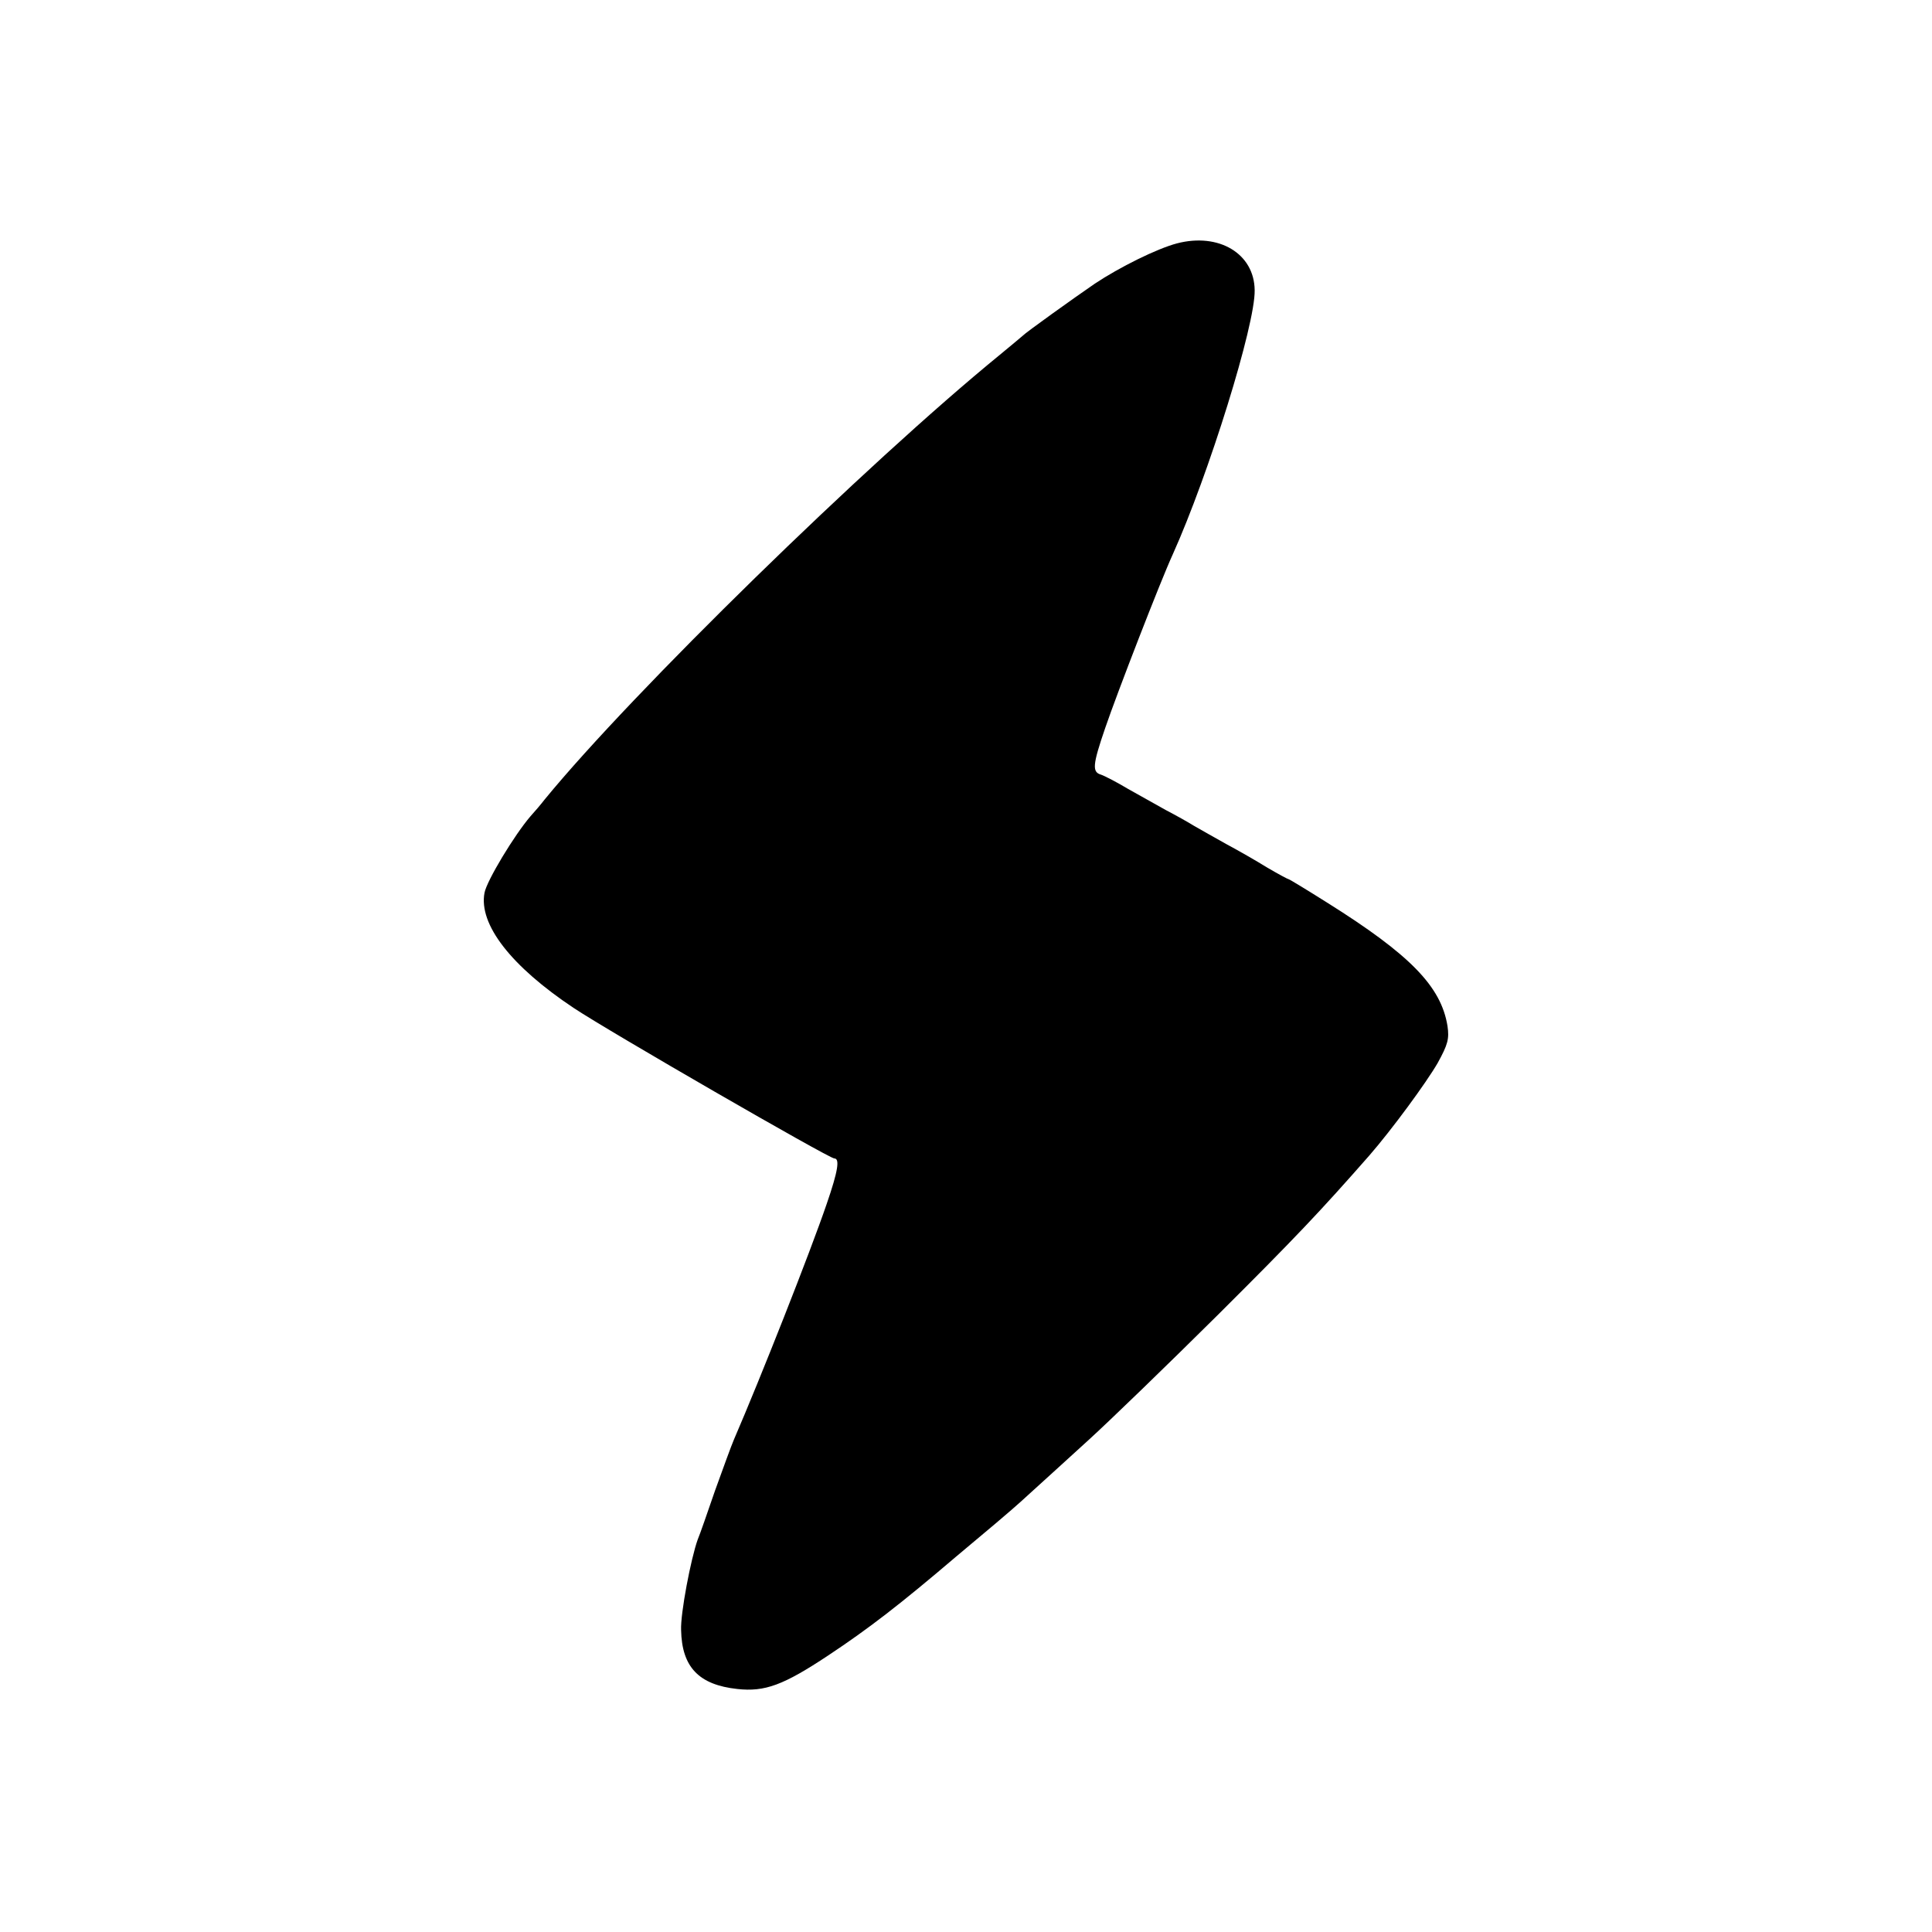
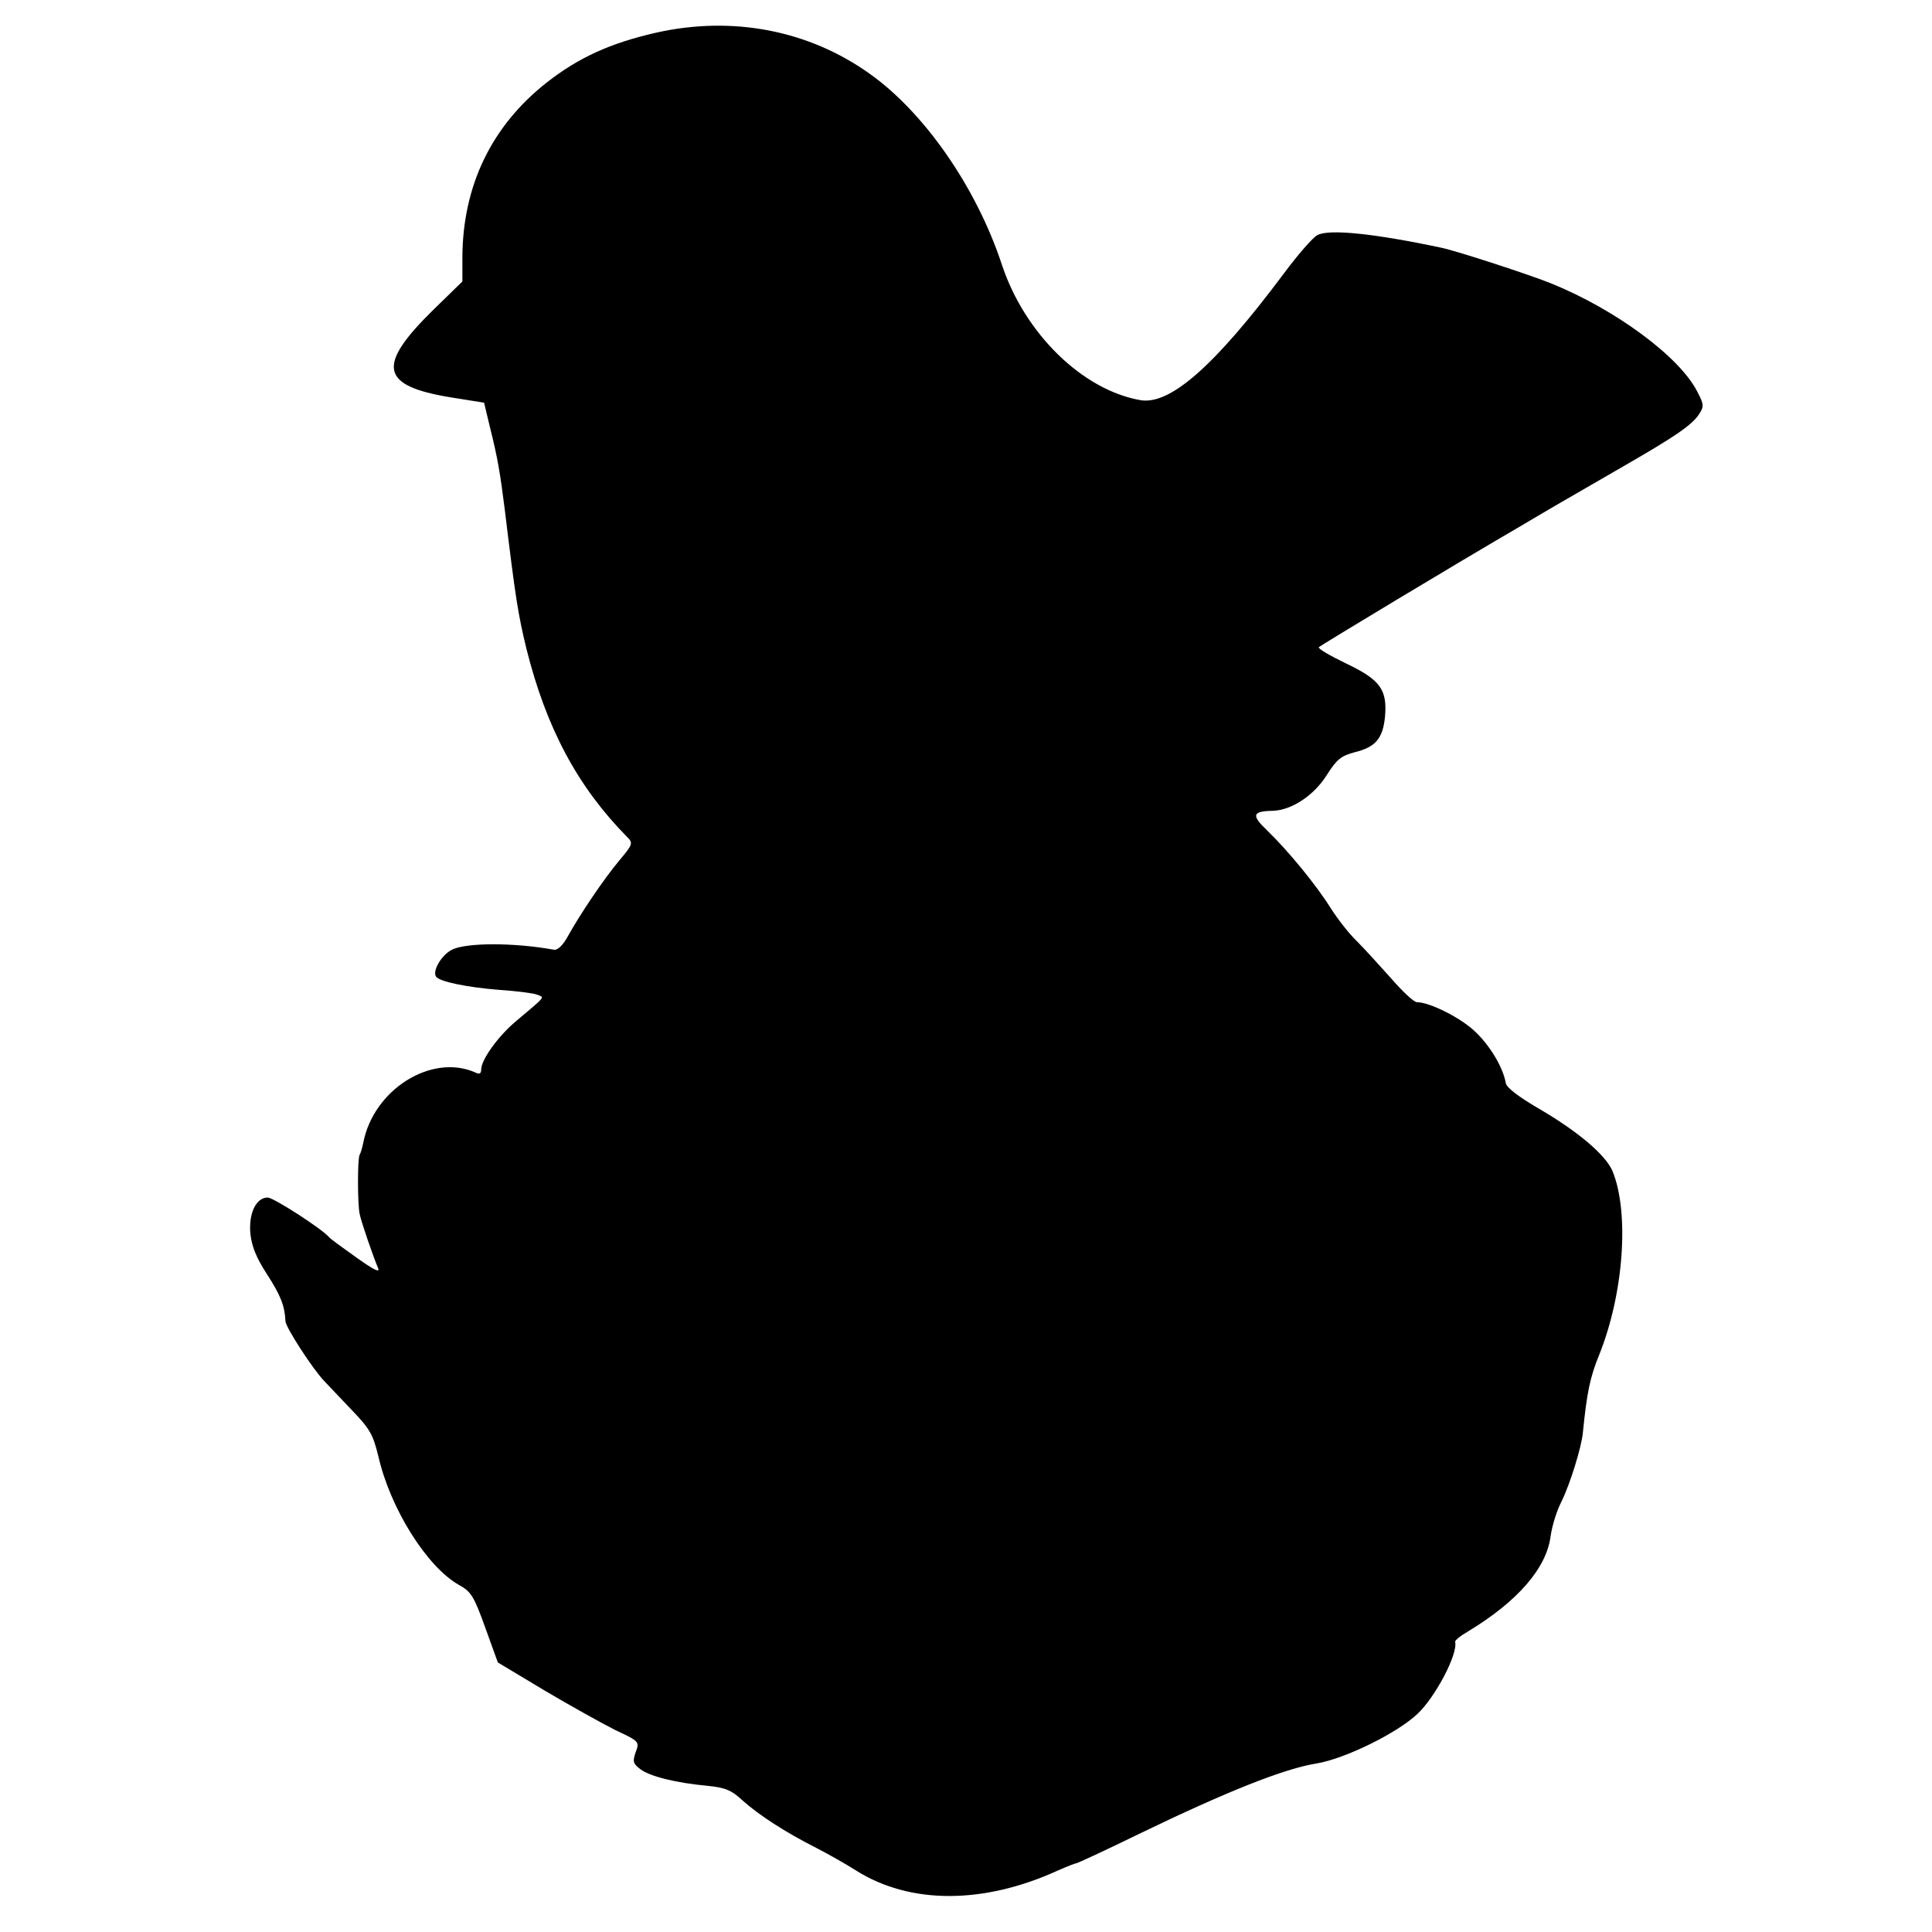
- <svg xmlns="http://www.w3.org/2000/svg" version="1.0" width="512pt" height="512pt" viewBox="0 0 512 512" preserveAspectRatio="xMidYMid meet">
-   <g transform="translate(0,512) scale(0.1,-0.1)" fill="#000000" stroke="none">
-     <path d="M3119 4475 c-53 -14 -152 -63 -218 -107 -54 -37 -184 -130 -191 -138 -3 -3 -30 -25 -60 -50 -355 -290 -974 -895 -1206 -1178 -10 -13 -27 -33 -38 -45 -43 -50 -116 -171 -122 -203 -16 -84 71 -195 236 -305 93 -62 677 -399 691 -399 15 0 10 -33 -20 -120 -44 -129 -176 -463 -246 -625 -7 -16 -29 -77 -50 -135 -20 -58 -40 -116 -46 -130 -18 -50 -46 -196 -44 -240 2 -98 47 -145 149 -156 73 -8 122 10 241 89 107 71 190 135 339 262 39 33 87 73 106 89 19 16 60 51 90 79 30 27 100 91 155 141 55 50 208 198 340 329 208 207 275 278 404 425 60 69 151 193 181 245 27 49 31 64 26 98 -17 105 -99 189 -319 327 -54 34 -100 62 -102 62 -2 0 -28 14 -57 31 -29 18 -78 46 -108 62 -30 17 -68 38 -85 48 -16 10 -50 29 -75 42 -25 14 -70 39 -100 56 -30 18 -63 35 -72 38 -24 7 -23 25 11 124 31 91 146 388 179 460 95 211 219 609 217 700 -1 97 -95 153 -206 124z" />
+ <svg xmlns="http://www.w3.org/2000/svg" version="1.0" width="534pt" height="534pt" viewBox="0 0 534 534" preserveAspectRatio="xMidYMid meet">
+   <g transform="translate(0,534) scale(0.1,-0.1)" fill="#000000" stroke="none">
+     <path d="M1815 5250 c-128 -29 -216 -69 -305 -139 -152 -120 -231 -285 -232 -482 l0 -67 -80 -78 c-158 -155 -147 -210 46 -242 l94 -15 16 -67 c22 -88 28 -125 41 -227 30 -248 37 -291 60 -386 55 -220 142 -382 278 -520 17 -17 17 -20 -21 -65 -45 -54 -108 -148 -142 -209 -14 -26 -29 -40 -39 -38 -110 20 -242 20 -282 0 -29 -15 -54 -58 -44 -74 8 -14 86 -30 175 -37 46 -3 93 -9 104 -13 22 -9 28 -1 -63 -78 -47 -41 -91 -103 -91 -129 0 -12 -5 -14 -17 -8 -121 53 -281 -48 -309 -195 -3 -14 -7 -28 -10 -33 -6 -9 -6 -135 0 -163 4 -21 37 -117 51 -150 6 -14 -12 -5 -61 30 -38 27 -71 51 -74 55 -19 23 -154 110 -170 110 -32 0 -53 -43 -48 -100 4 -35 16 -66 46 -112 38 -59 49 -87 51 -130 1 -17 75 -132 108 -166 10 -11 44 -46 75 -79 51 -53 59 -68 74 -129 33 -144 134 -305 223 -355 33 -18 41 -31 72 -117 l35 -97 130 -78 c71 -42 159 -91 195 -109 66 -31 67 -32 56 -61 -9 -26 -7 -32 13 -47 26 -20 99 -38 186 -46 49 -5 66 -12 97 -41 45 -40 117 -87 204 -131 35 -18 84 -46 109 -62 149 -94 352 -94 558 0 25 11 48 20 51 20 3 0 81 36 173 81 242 117 402 181 492 195 77 13 221 83 278 137 49 46 112 165 104 199 -1 4 15 17 36 29 137 83 217 175 228 264 4 28 17 70 30 95 24 49 55 149 59 190 11 111 20 154 45 215 68 169 84 393 37 508 -19 45 -96 110 -204 173 -55 32 -89 58 -91 70 -7 42 -42 102 -84 142 -39 38 -126 82 -162 82 -8 0 -40 30 -72 67 -33 37 -75 83 -95 103 -20 19 -52 60 -71 90 -40 64 -117 158 -176 215 -44 42 -41 53 17 54 51 2 112 42 147 97 29 46 41 55 79 65 57 14 77 38 83 97 7 76 -13 103 -107 148 -44 21 -78 41 -76 45 3 4 381 232 565 339 8 5 49 29 90 53 41 24 125 72 185 107 141 81 192 115 211 145 14 21 14 27 -5 63 -49 96 -225 226 -402 298 -59 24 -258 89 -304 99 -183 39 -312 53 -344 35 -12 -6 -54 -54 -94 -108 -190 -254 -313 -362 -395 -348 -160 28 -320 184 -383 375 -70 212 -213 419 -365 527 -168 120 -378 161 -589 114z" />
  </g>
</svg>
